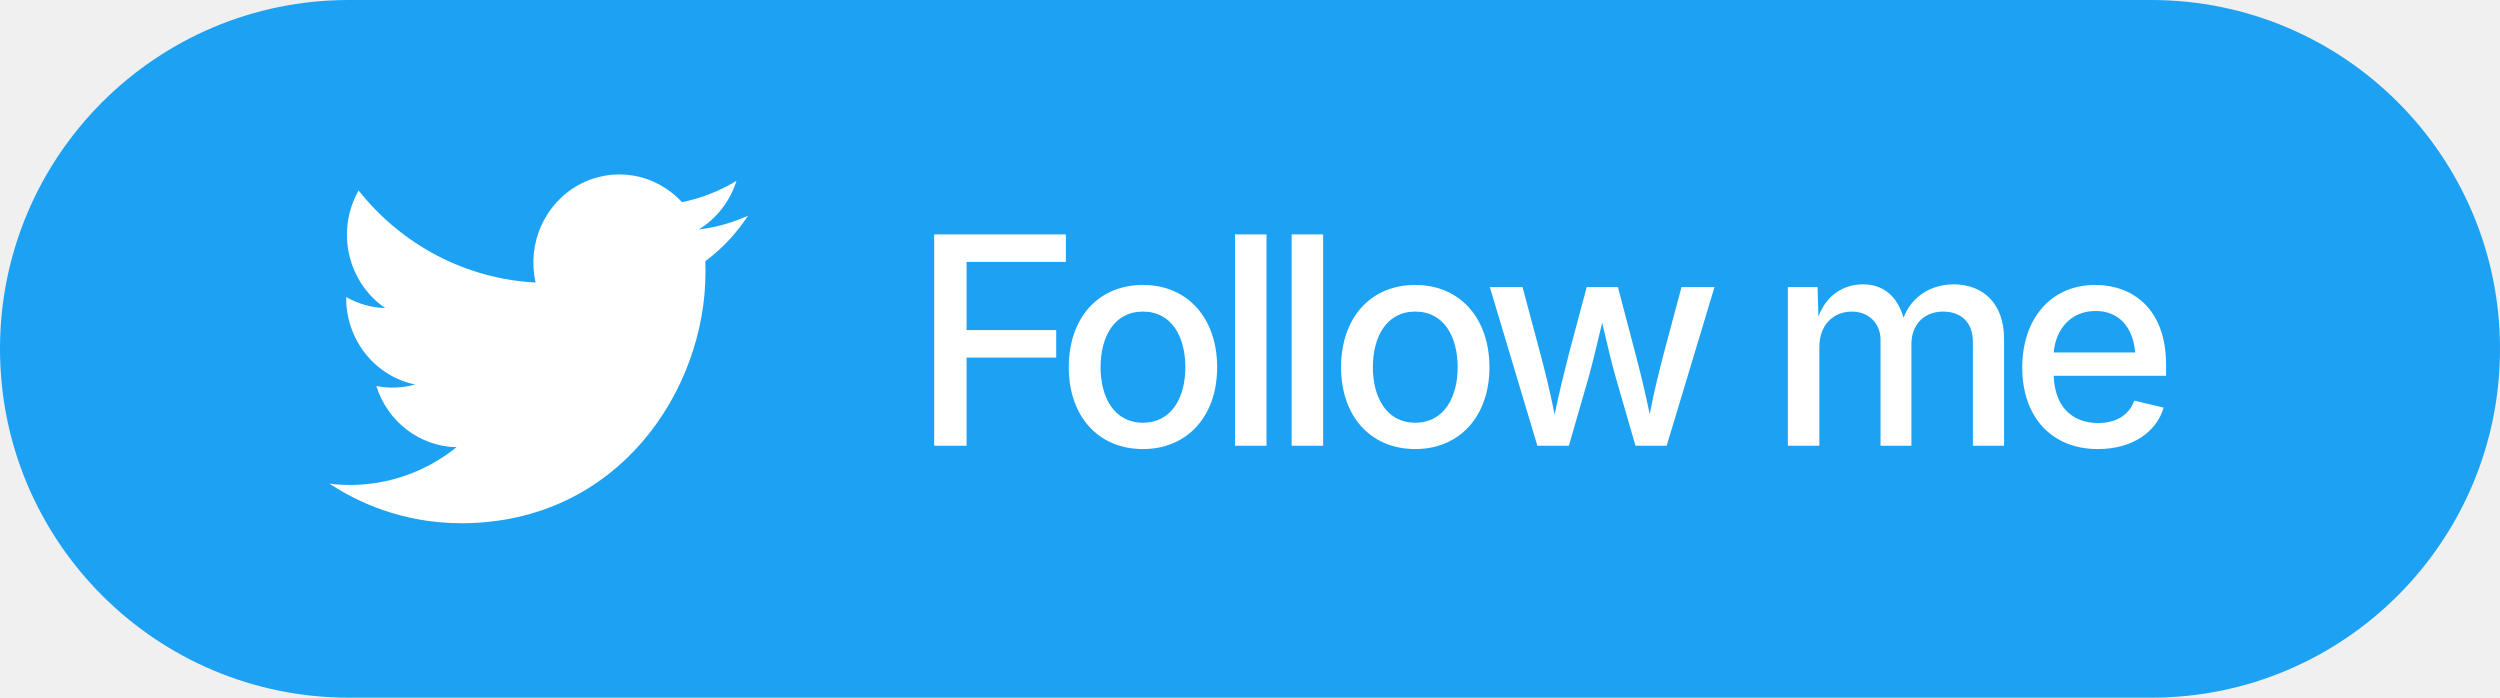
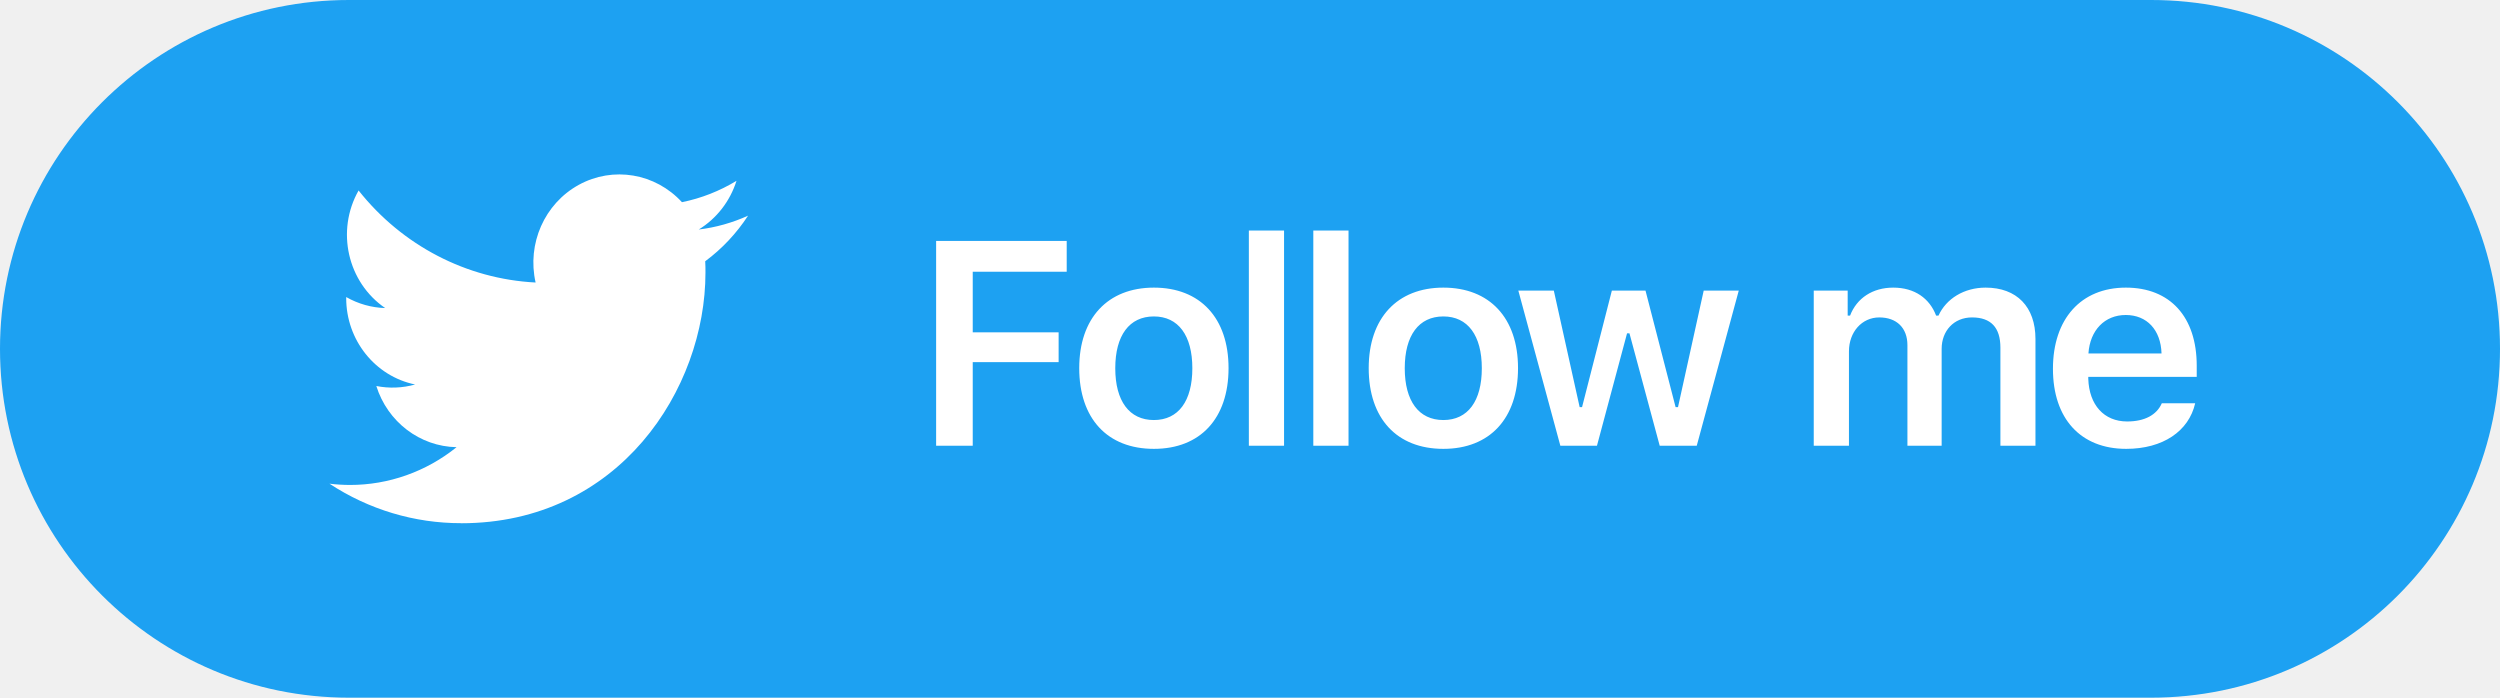
<svg xmlns="http://www.w3.org/2000/svg" width="129px" height="36px" viewBox="0 0 129 36" version="1.1">
  <g id="Page-1" stroke="none" stroke-width="1" fill="none" fill-rule="evenodd">
    <g id="Become-a-sponsor" transform="translate(-49, -31)">
      <g id="Patron-Button" transform="translate(49, 31)">
        <rect id="Rectangle" fill="#1DA1F2" x="0" y="0" width="129" height="36" rx="18" />
-         <text id="Follow-me" font-family="SFProText-Semibold, SF Pro Text" font-size="15" font-weight="500" letter-spacing="-0.856" fill="#FFFFFF">
-           <tspan x="47" y="23">Follow me</tspan>
-         </text>
+         <path d="M50.193,23 L48.304,23 L48.304,12.431 L55.042,12.431 L55.042,14.021 L50.193,14.021 L50.193,17.148 L54.625,17.148 L54.625,18.686 L50.193,18.686 L50.193,23 Z M59.54,23.161 C57.138,23.161 55.688,21.594 55.688,18.994 C55.688,16.416 57.16,14.841 59.54,14.841 C61.928,14.841 63.393,16.408 63.393,18.994 C63.393,21.594 61.935,23.161 59.54,23.161 Z M59.54,21.674 C60.807,21.674 61.525,20.693 61.525,19.001 C61.525,17.309 60.8,16.328 59.54,16.328 C58.273,16.328 57.548,17.309 57.548,19.001 C57.548,20.693 58.273,21.674 59.54,21.674 Z M64.441,23 L64.441,11.896 L66.257,11.896 L66.257,23 L64.441,23 Z M67.767,23 L67.767,11.896 L69.584,11.896 L69.584,23 L67.767,23 Z M74.477,23.161 C72.075,23.161 70.625,21.594 70.625,18.994 C70.625,16.416 72.097,14.841 74.477,14.841 C76.865,14.841 78.33,16.408 78.33,18.994 C78.33,21.594 76.872,23.161 74.477,23.161 Z M74.477,21.674 C75.744,21.674 76.462,20.693 76.462,19.001 C76.462,17.309 75.737,16.328 74.477,16.328 C73.21,16.328 72.485,17.309 72.485,19.001 C72.485,20.693 73.21,21.674 74.477,21.674 Z M89.72,14.995 L87.552,23 L85.641,23 L84.08,17.199 L83.956,17.199 L82.403,23 L80.514,23 L78.346,14.995 L80.177,14.995 L81.51,21.008 L81.634,21.008 L83.172,14.995 L84.908,14.995 L86.461,21.008 L86.585,21.008 L87.911,14.995 L89.72,14.995 Z M93.589,23 L93.589,14.995 L95.34,14.995 L95.34,16.284 L95.464,16.284 C95.809,15.383 96.629,14.841 97.691,14.841 C98.797,14.841 99.566,15.397 99.903,16.284 L100.027,16.284 C100.423,15.412 101.346,14.841 102.459,14.841 C104.063,14.841 105.03,15.83 105.03,17.492 L105.03,23 L103.221,23 L103.221,17.939 C103.221,16.899 102.73,16.379 101.756,16.379 C100.811,16.379 100.189,17.082 100.189,17.998 L100.189,23 L98.423,23 L98.423,17.807 C98.423,16.921 97.867,16.379 96.973,16.379 C96.072,16.379 95.406,17.133 95.406,18.129 L95.406,23 L93.589,23 Z M111.549,20.81 L113.271,20.81 C112.941,22.253 111.601,23.161 109.711,23.161 C107.353,23.161 105.932,21.594 105.932,19.03 C105.932,16.459 107.375,14.841 109.696,14.841 C111.982,14.841 113.351,16.357 113.351,18.869 L113.351,19.448 L107.755,19.448 L107.755,19.543 C107.799,20.898 108.568,21.748 109.762,21.748 C110.663,21.748 111.286,21.411 111.549,20.81 Z M109.689,16.254 C108.605,16.254 107.843,17.038 107.763,18.239 L111.535,18.239 C111.498,17.023 110.78,16.254 109.689,16.254 Z" id="Followme" fill="#FFFFFF" fill-rule="nonzero" />
        <path d="M23.793,27 C31.944,27 36.402,20.074 36.402,14.068 C36.402,13.872 36.402,13.676 36.389,13.481 C37.256,12.838 38.005,12.041 38.6,11.128 C37.791,11.496 36.933,11.737 36.055,11.843 C36.98,11.275 37.672,10.382 38.003,9.33 C37.133,9.859 36.181,10.232 35.189,10.433 C33.815,8.935 31.632,8.568 29.865,9.538 C28.097,10.509 27.183,12.575 27.637,14.578 C24.073,14.395 20.754,12.669 18.503,9.829 C17.327,11.906 17.928,14.563 19.875,15.896 C19.17,15.875 18.48,15.68 17.864,15.328 C17.864,15.346 17.864,15.366 17.864,15.385 C17.865,17.549 19.352,19.412 21.419,19.84 C20.767,20.023 20.082,20.05 19.418,19.918 C19.999,21.77 21.663,23.038 23.559,23.075 C21.989,24.339 20.051,25.026 18.055,25.024 C17.702,25.023 17.35,25.001 17,24.958 C19.027,26.292 21.385,27 23.793,26.996" id="Path" fill="#FFFFFF" fill-rule="nonzero" />
      </g>
    </g>
  </g>
</svg>
